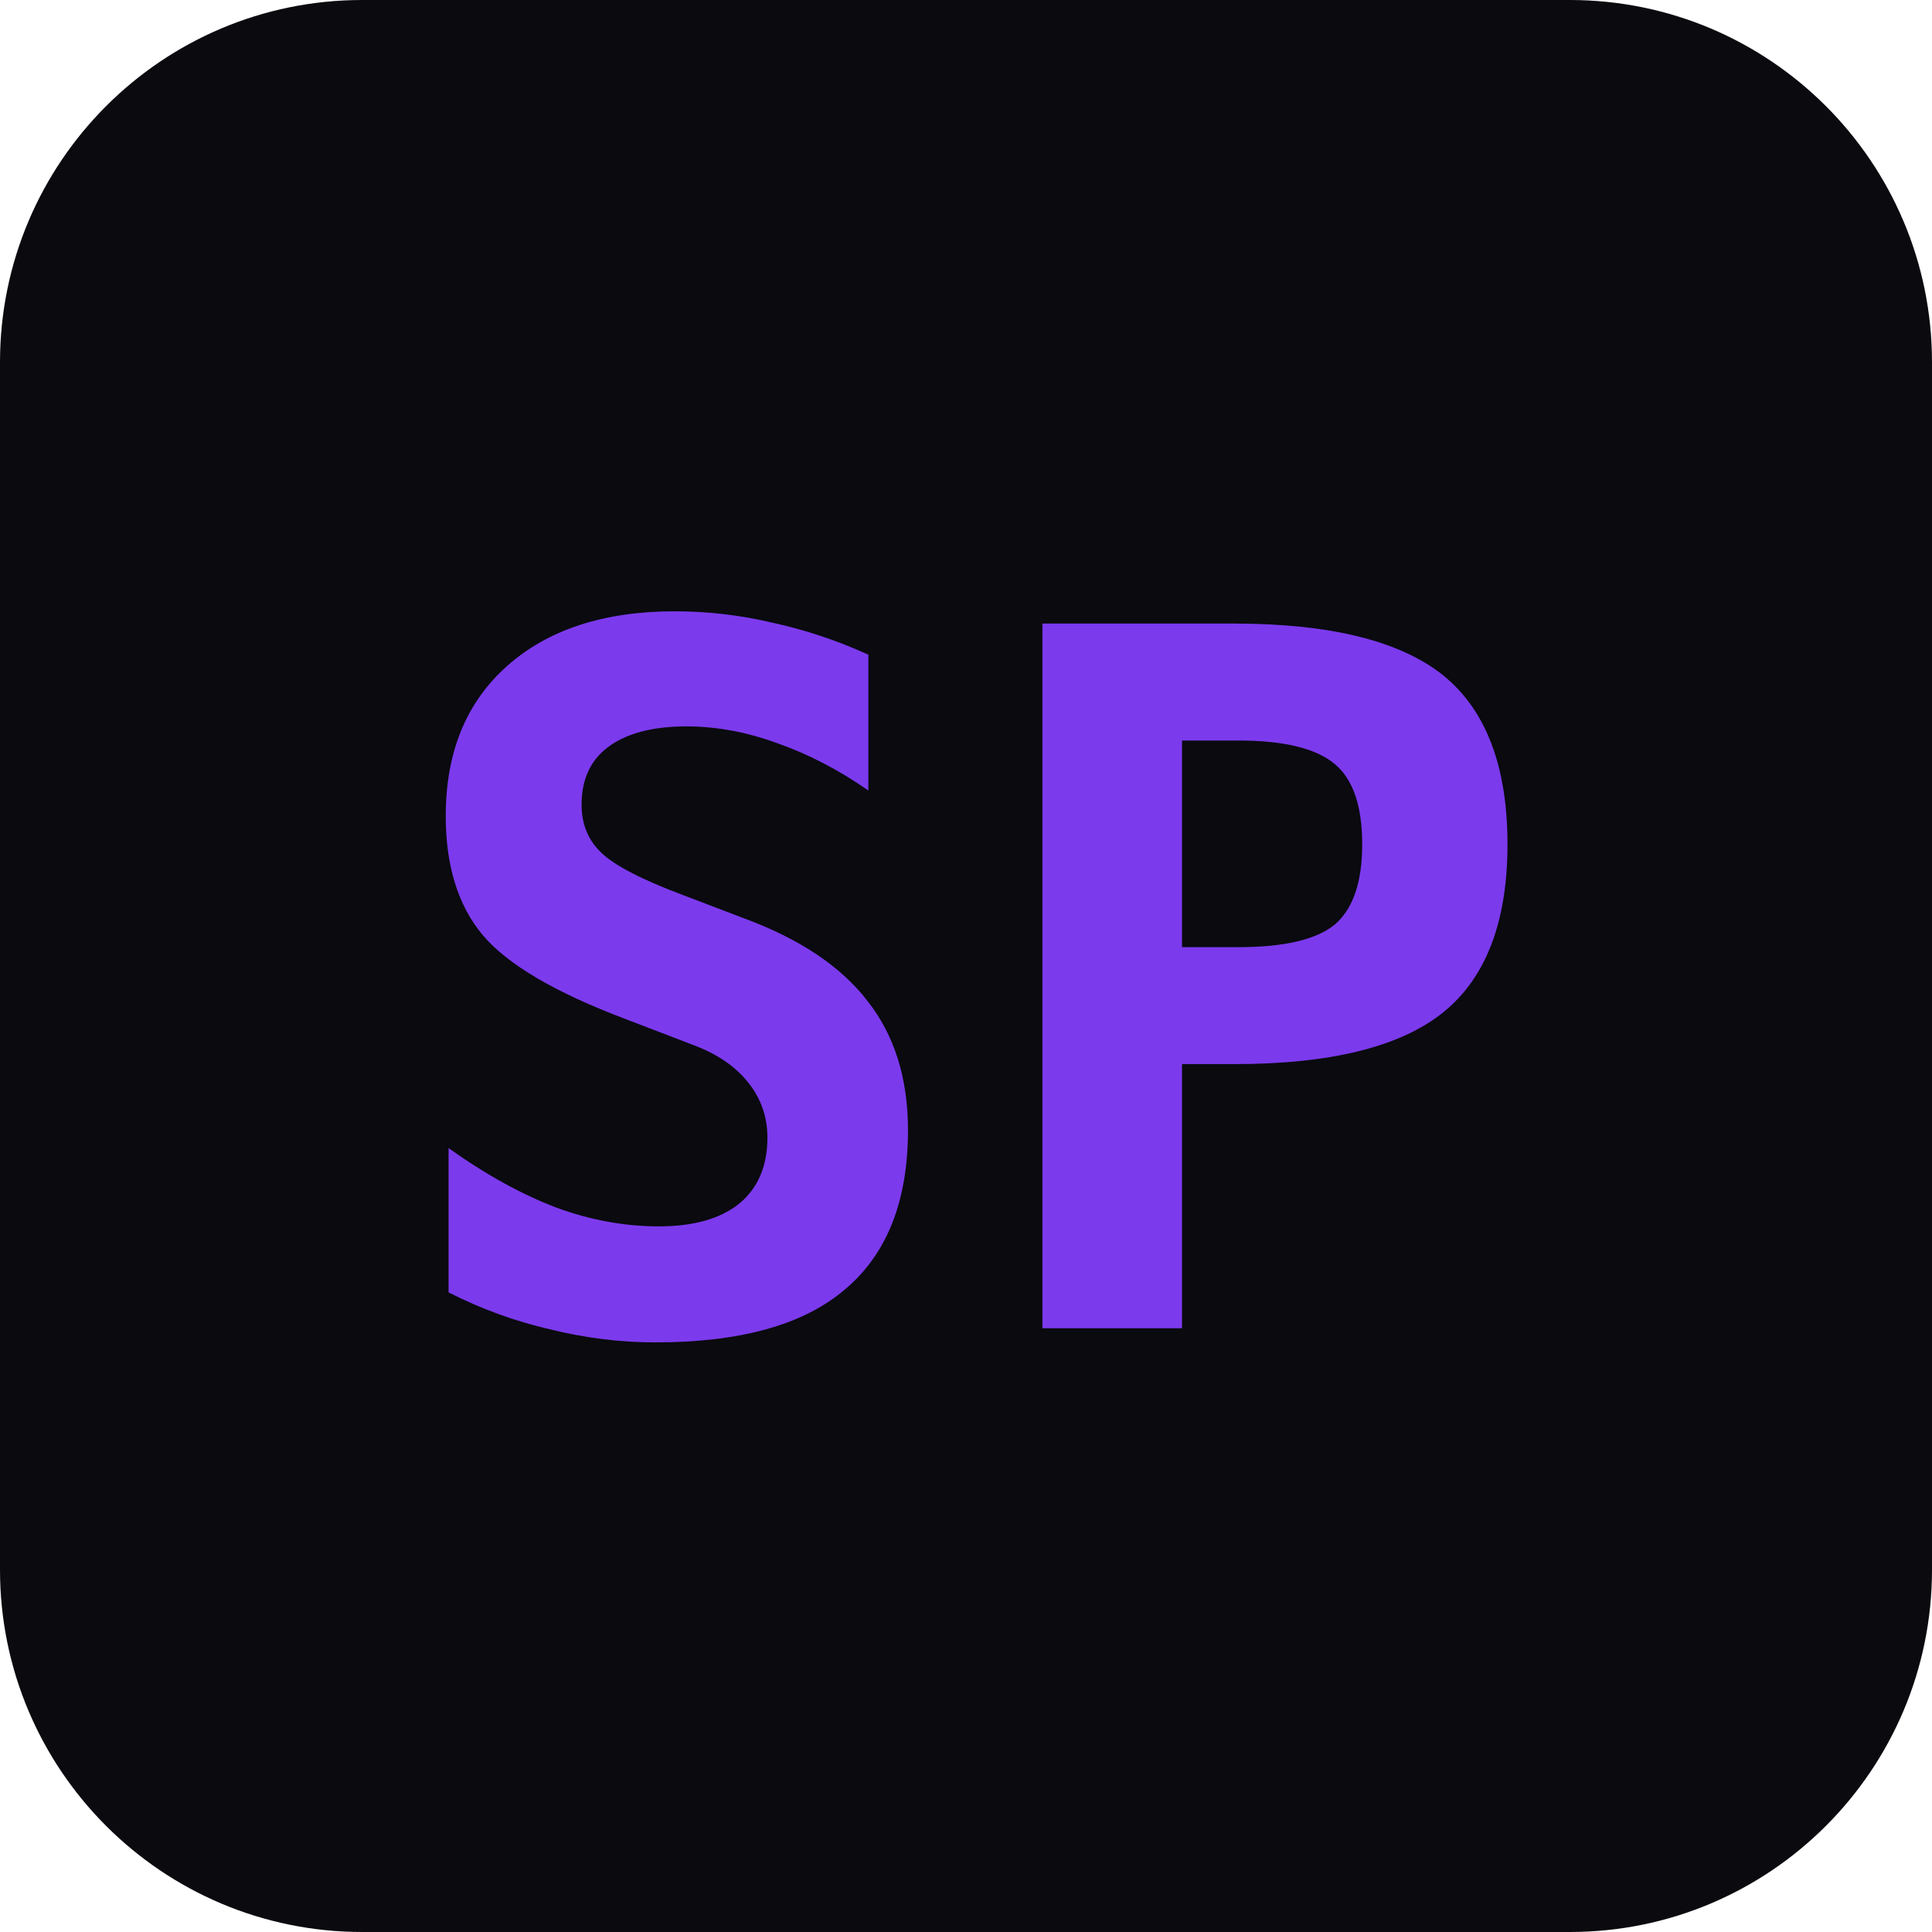
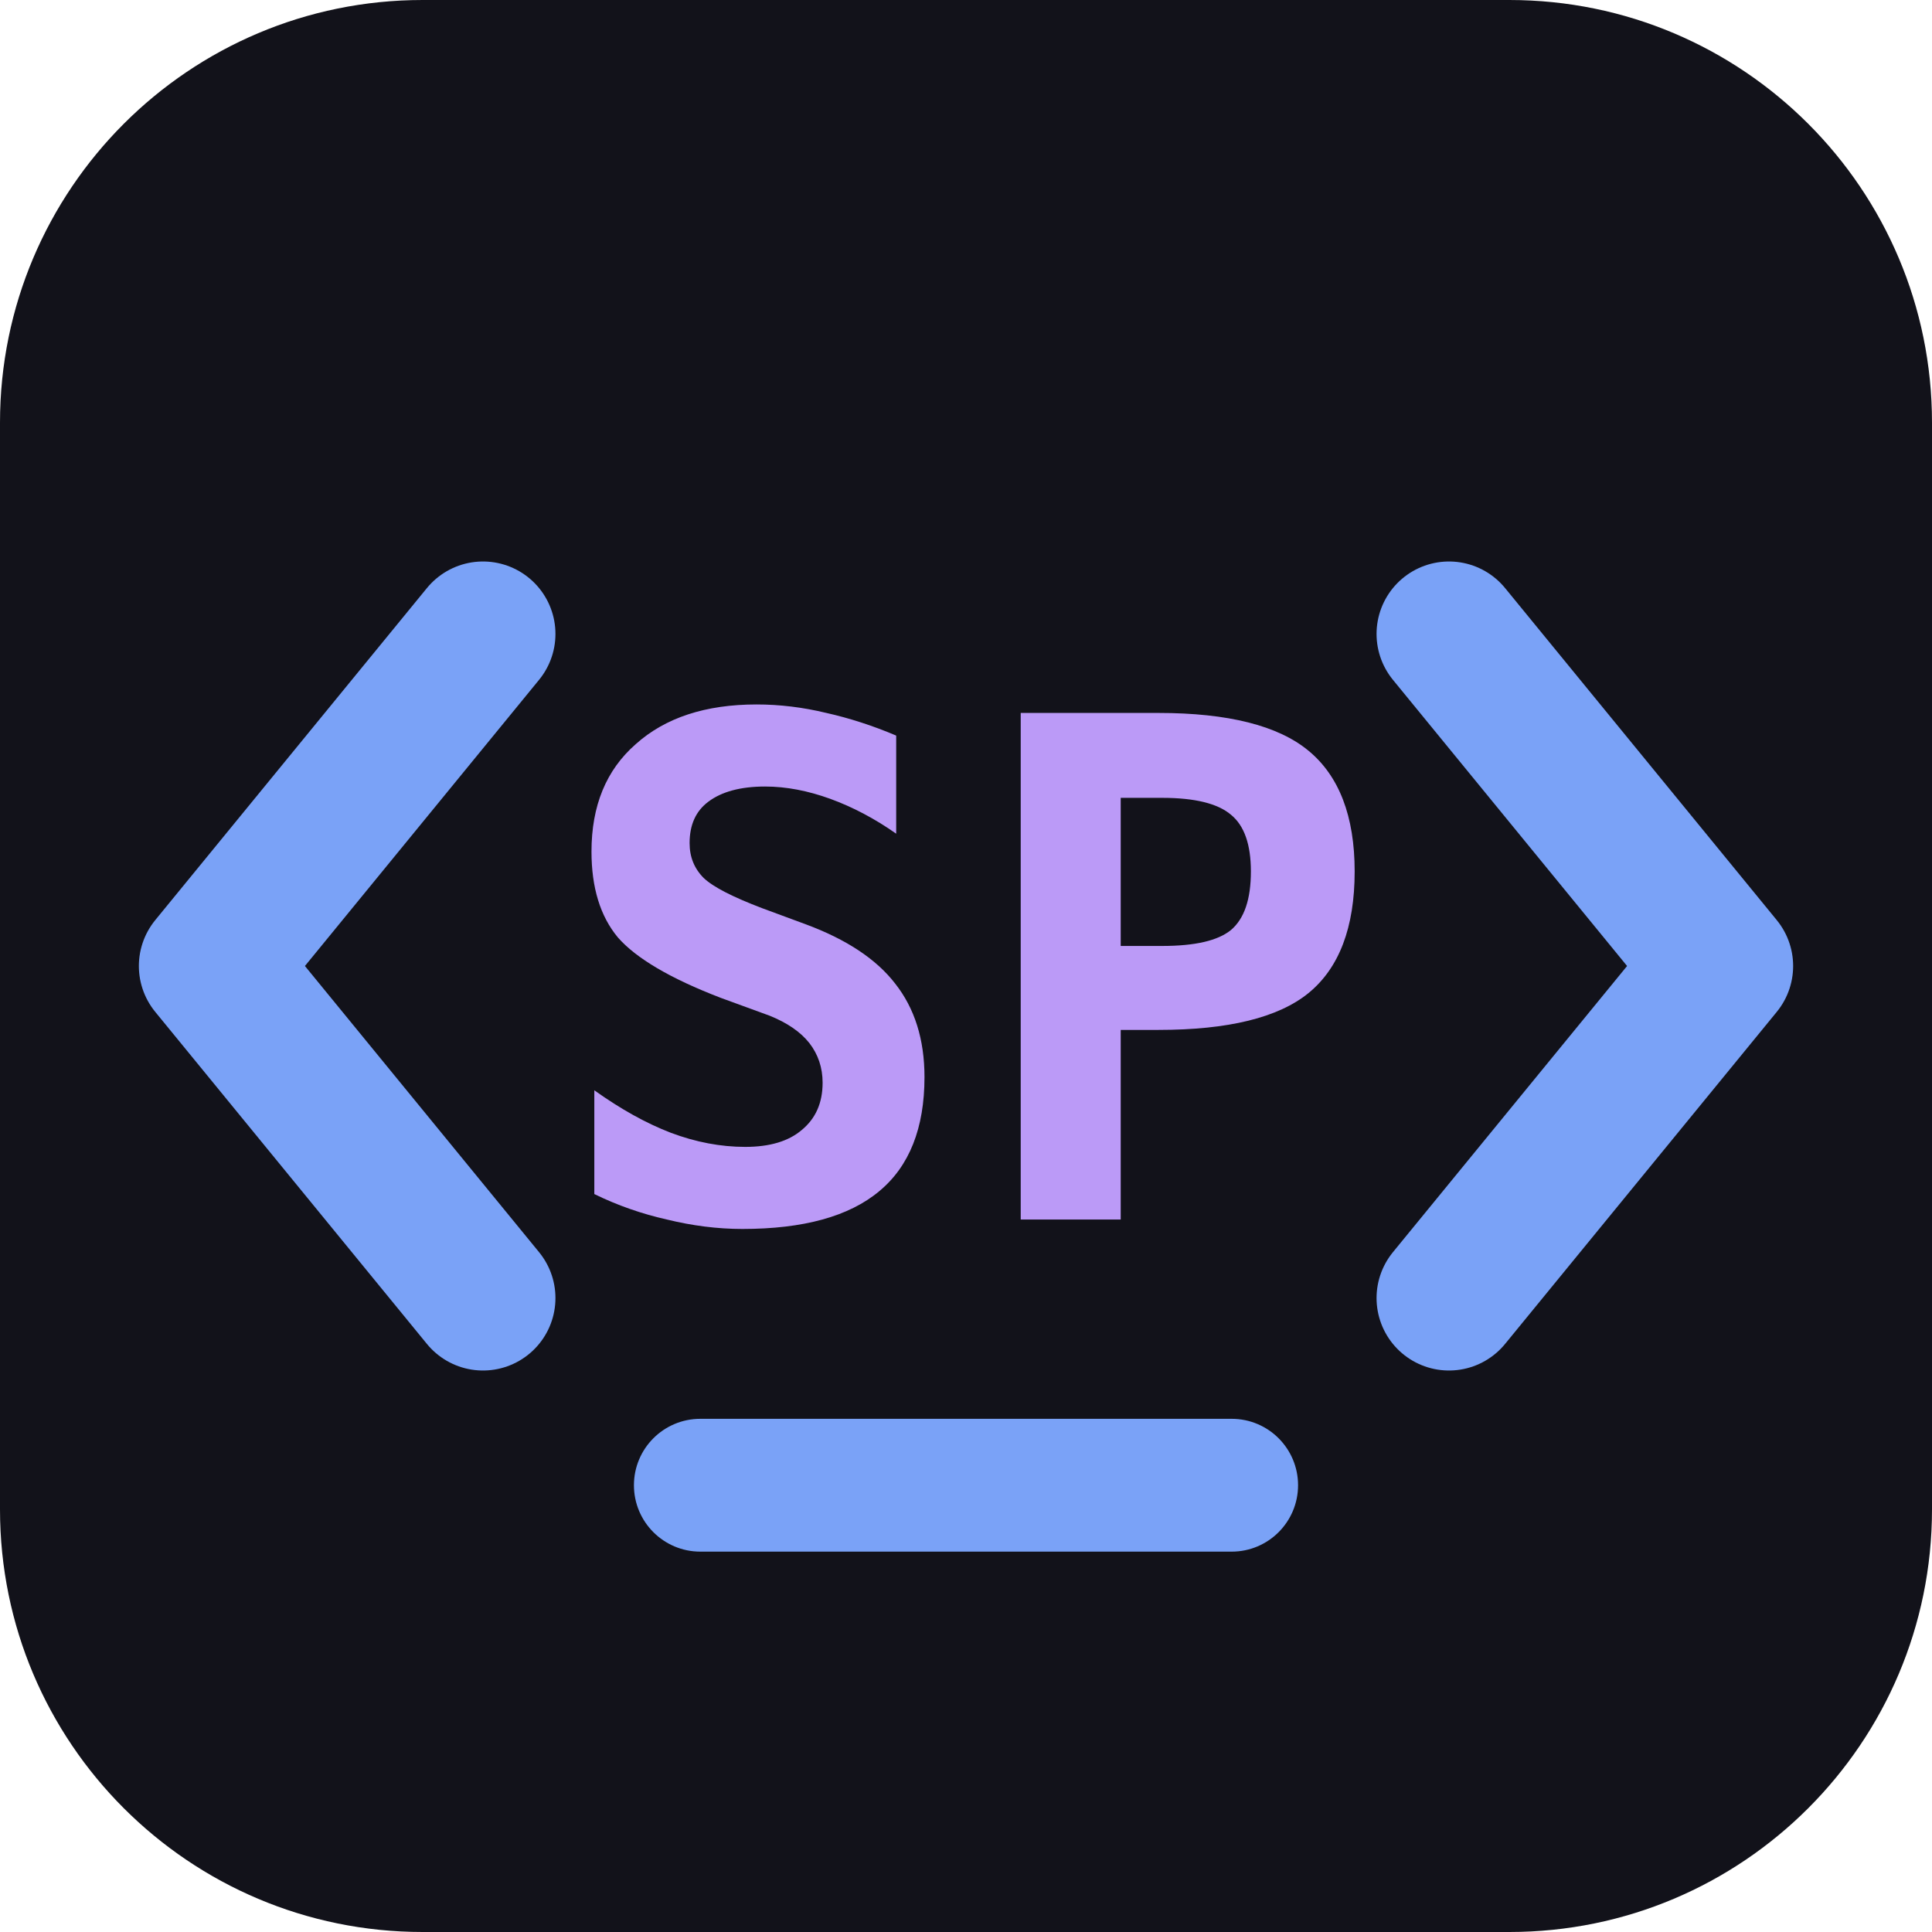
<svg xmlns="http://www.w3.org/2000/svg" viewBox="0 0 32 32">
-   <rect width="32" height="32" rx="6" fill="#0a0a0f" />
-   <text x="16" y="22" text-anchor="middle" font-family="monospace" font-weight="800" font-size="16" fill="#7c3aed">SP</text>
+   <rect width="32" height="32" rx="7" fill="#12121a" />
+   <path d="M8 10.5 3.5 16 8 21.5M24 10.5 28.5 16 24 21.5" fill="none" stroke="#7aa2f7" stroke-width="2.4" stroke-linecap="round" stroke-linejoin="round" />
+   <text x="16" y="20.2" text-anchor="middle" font-family="ui-monospace, Menlo, Consolas, monospace" font-weight="800" font-size="11.5" fill="#bb9af7">SP</text>
+   <rect x="10.5" y="23.5" width="11" height="2.2" rx="1.1" fill="#7aa2f7" />
</svg>
